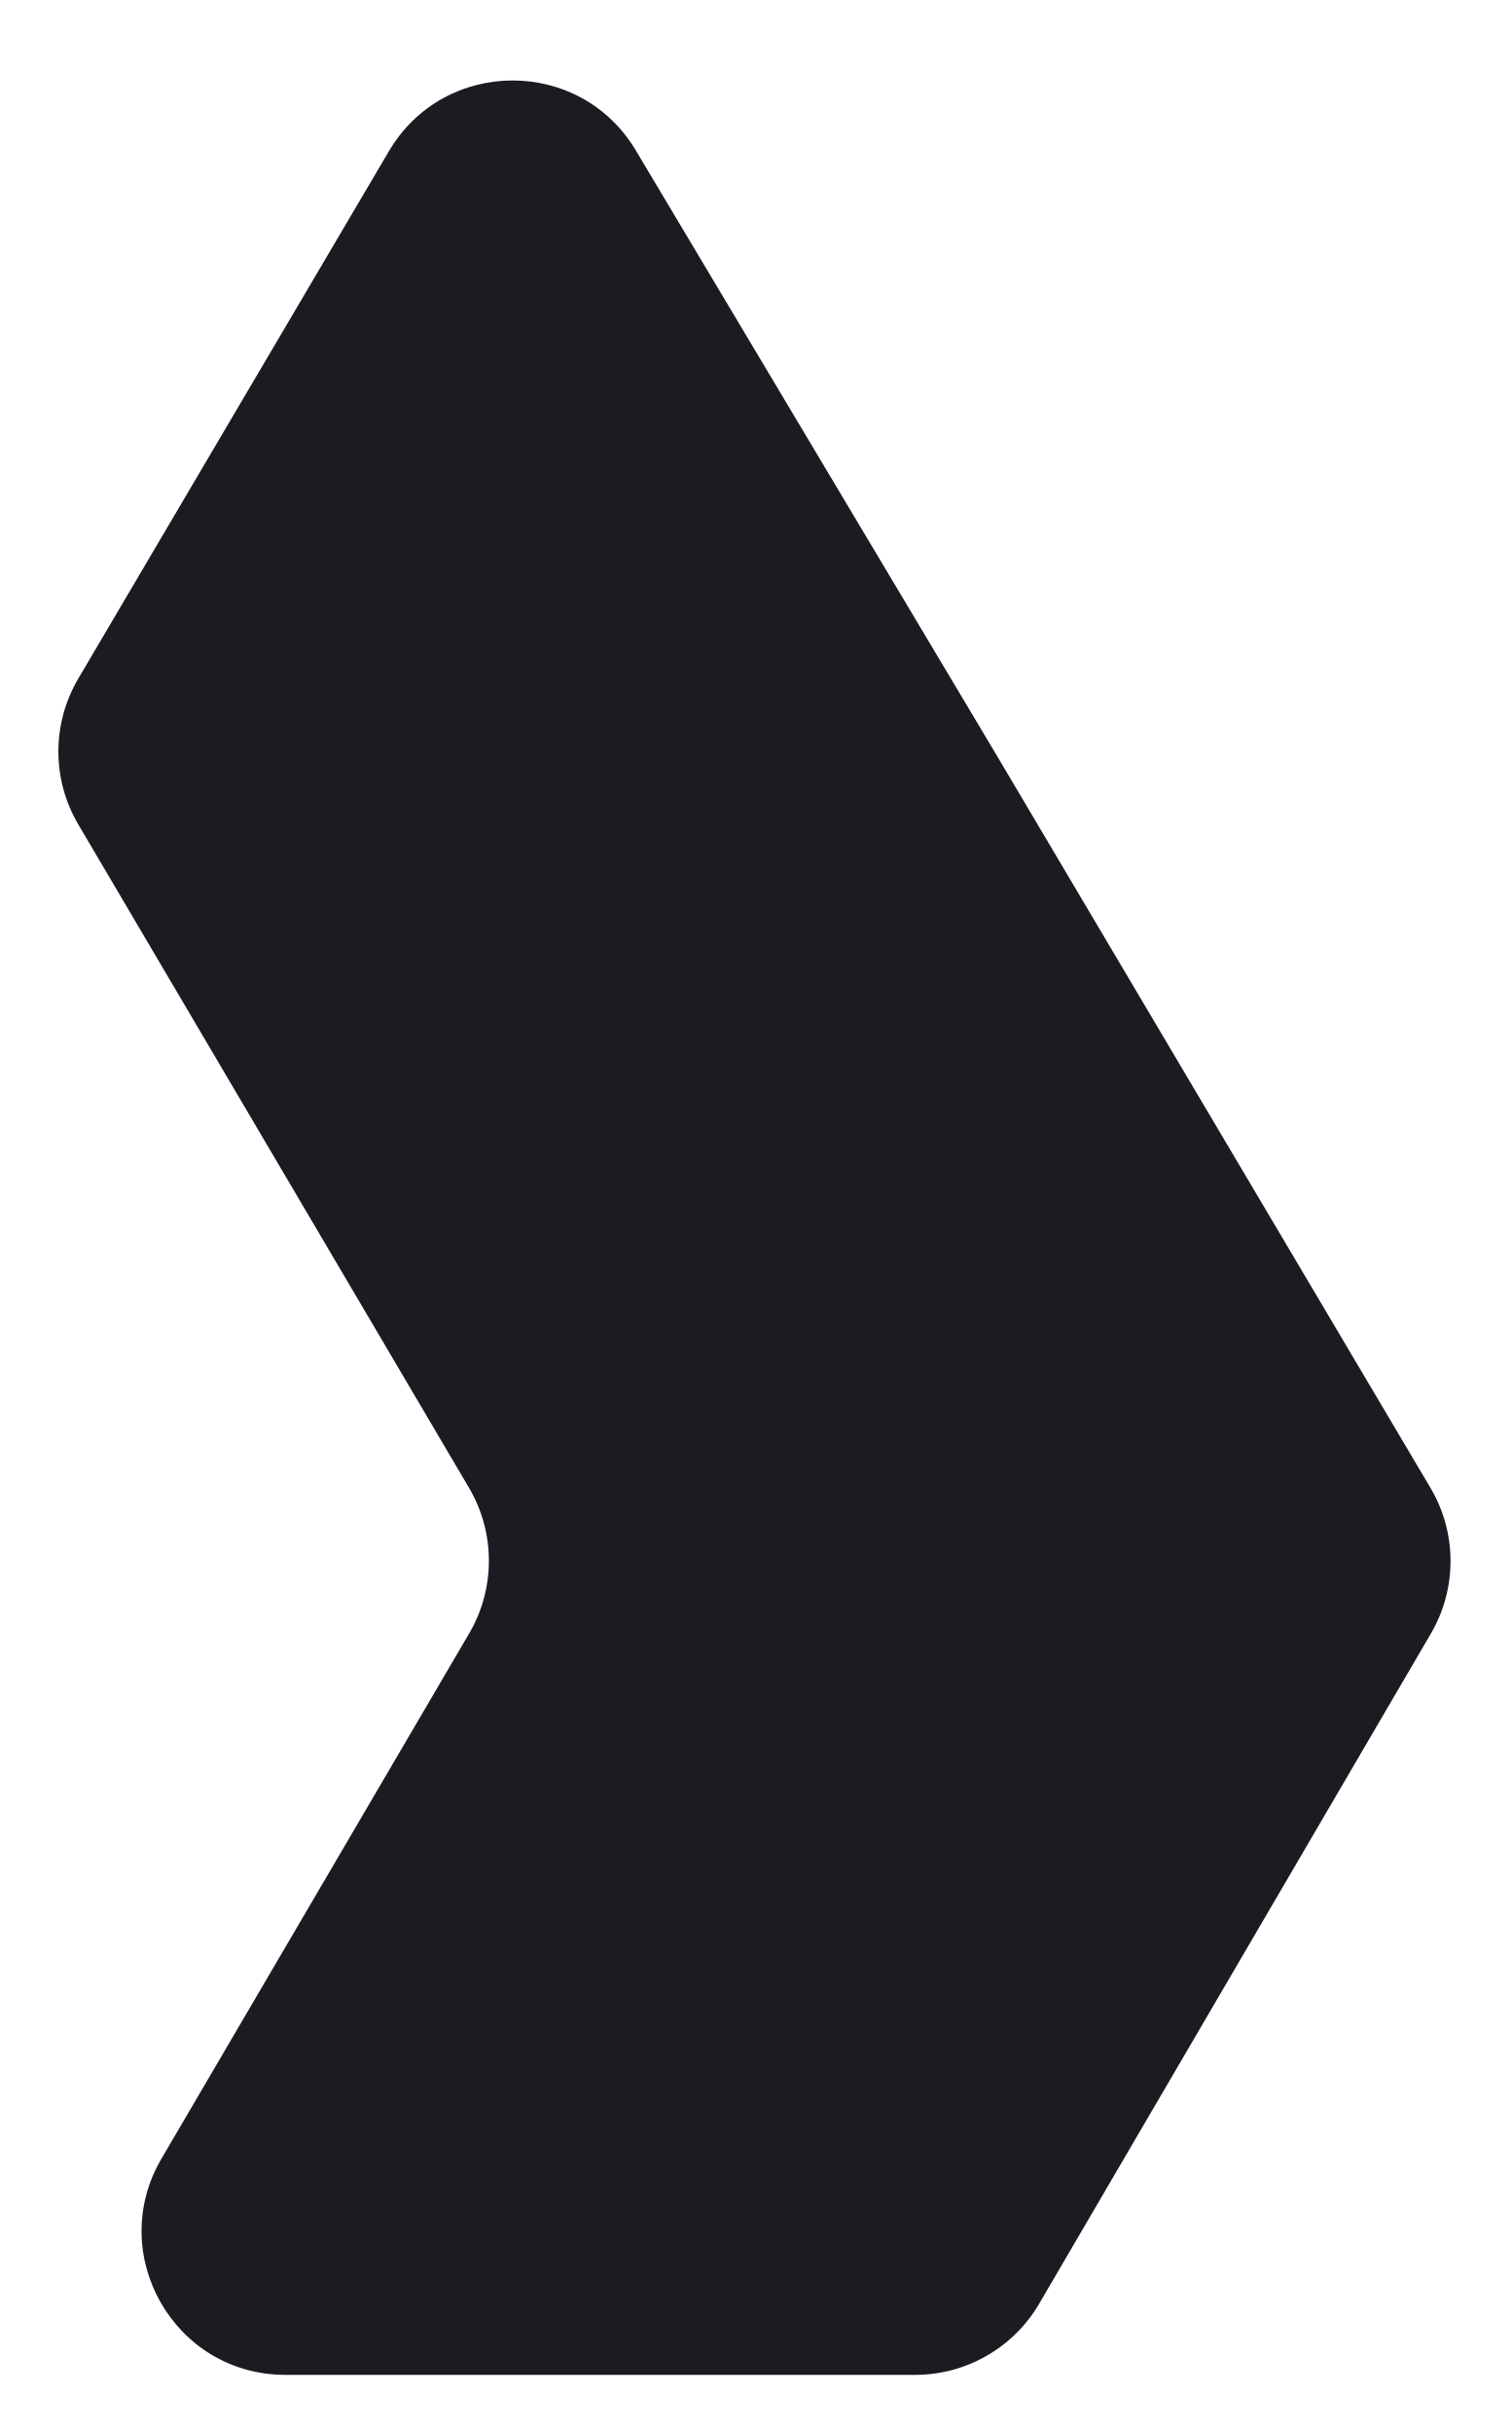
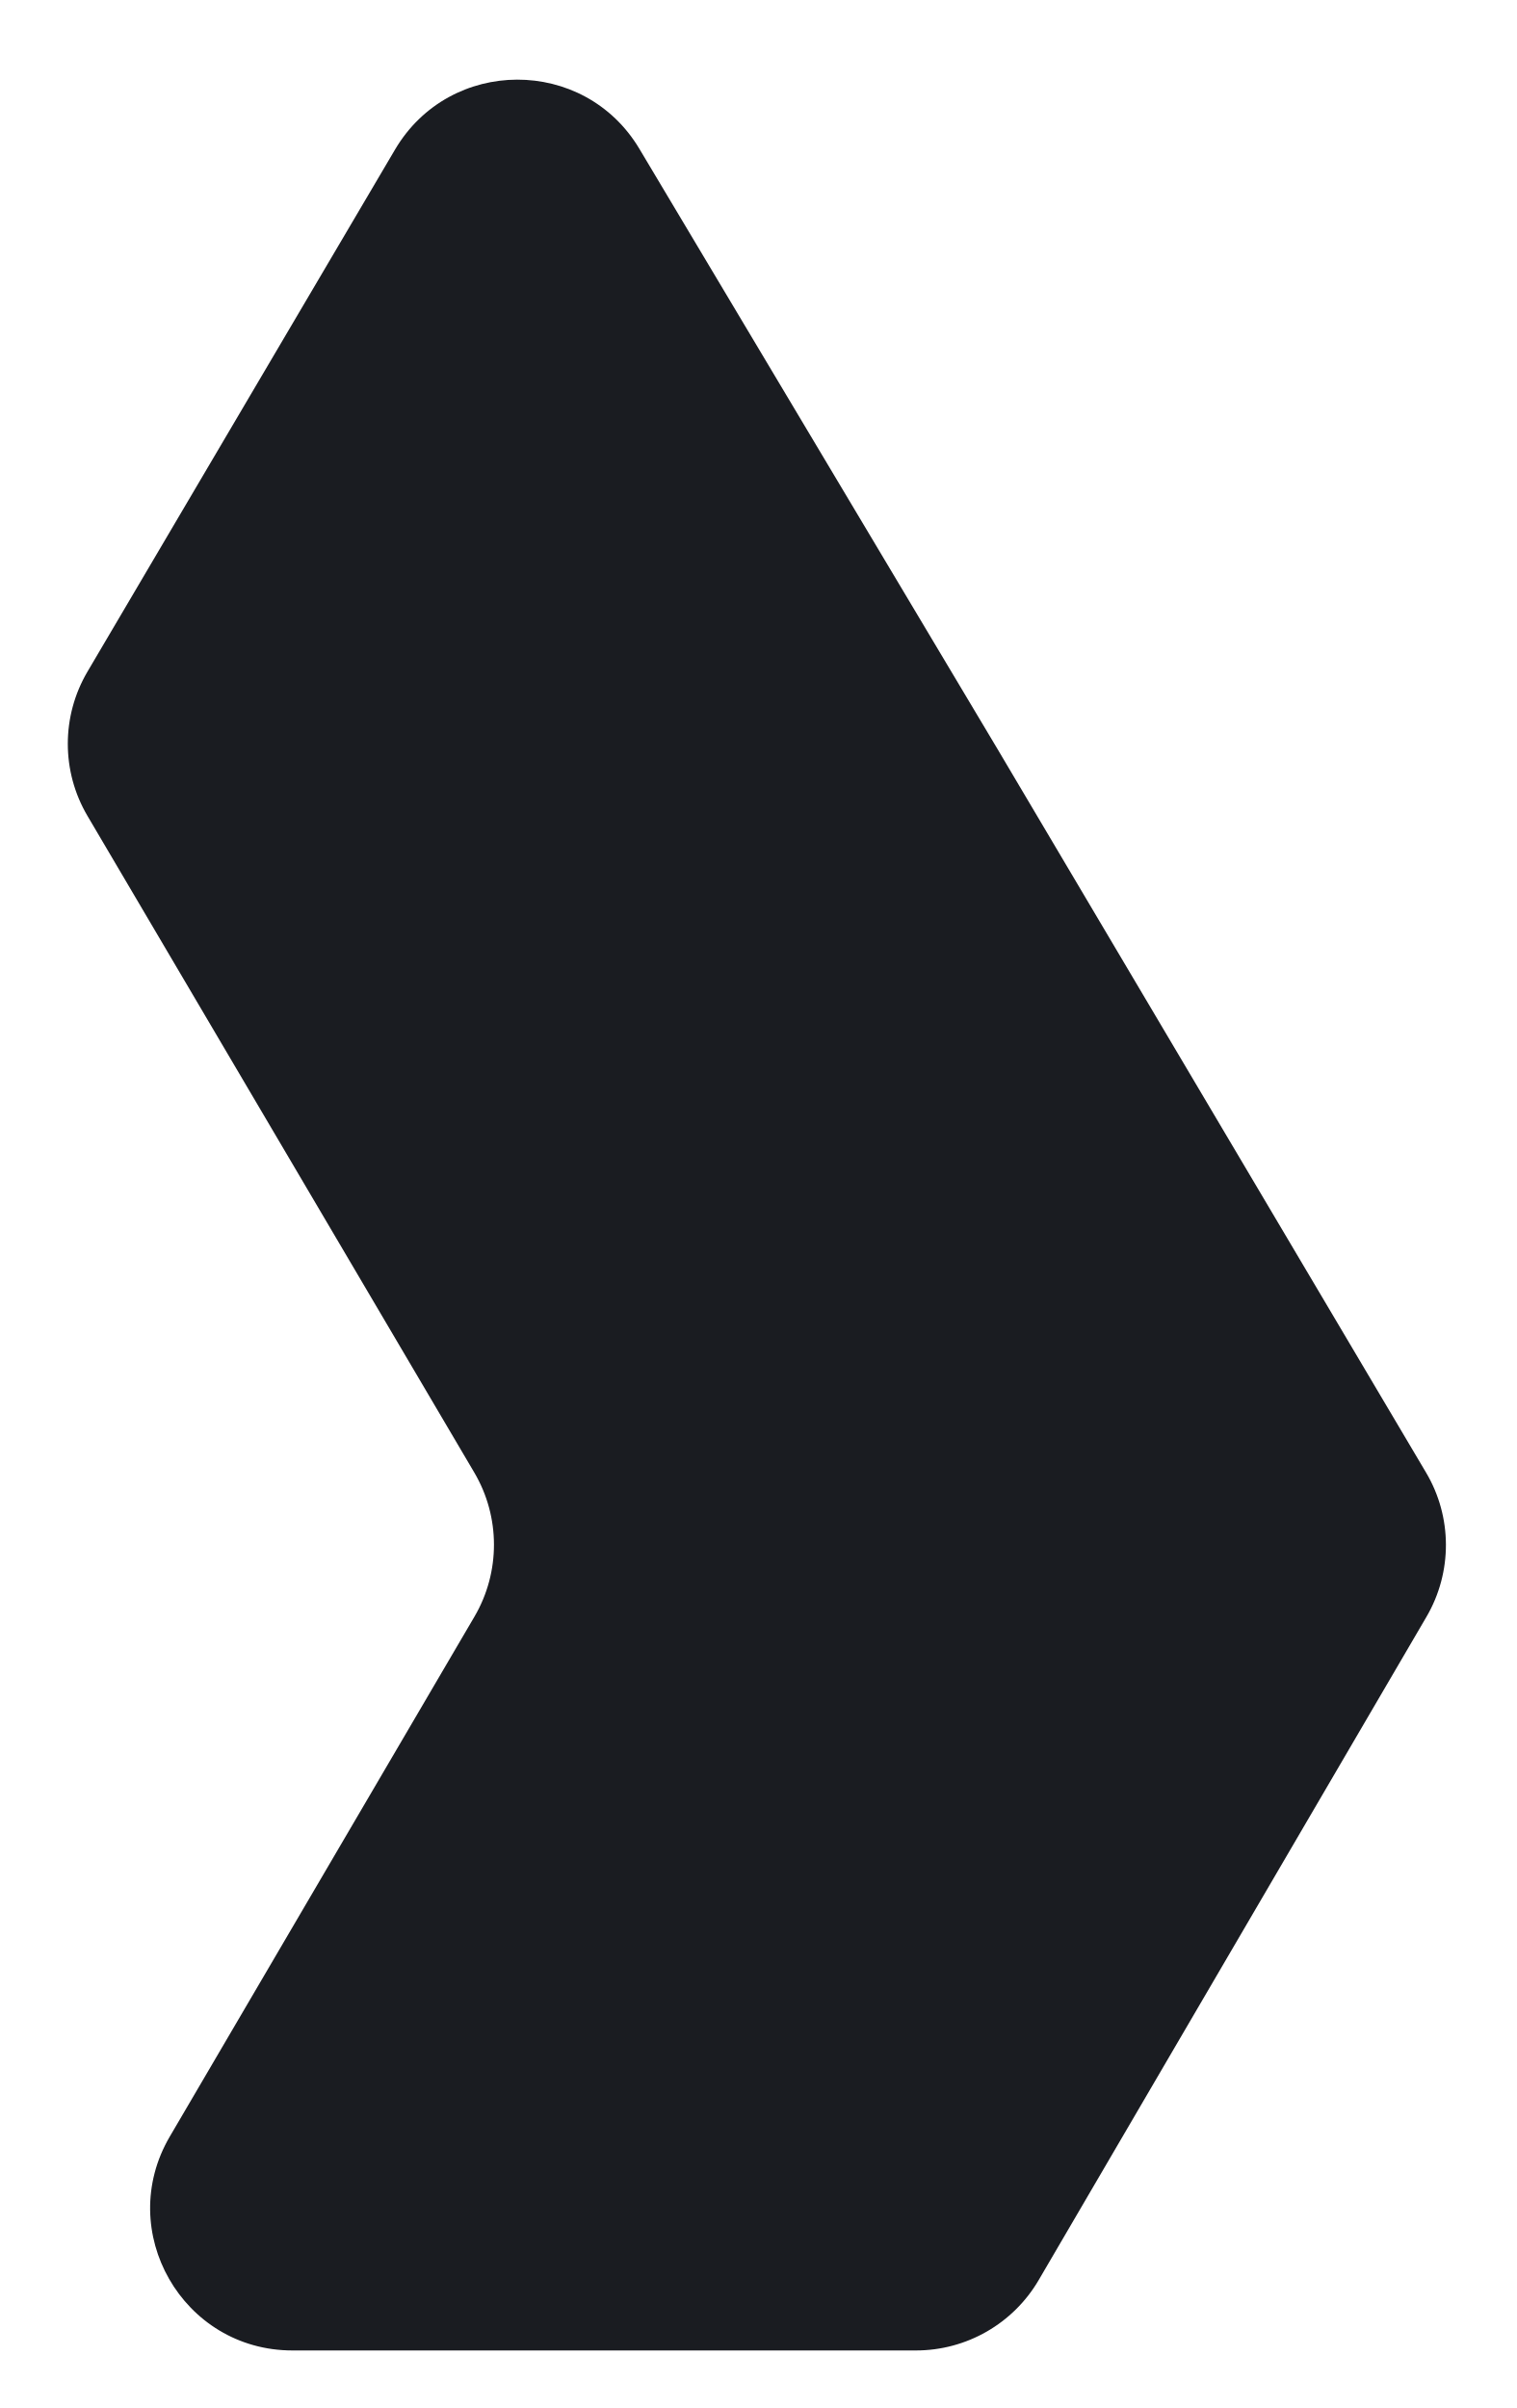
- <svg xmlns="http://www.w3.org/2000/svg" viewBox="119.3 212.6 16.9 27.2" fill="none">
+ <svg xmlns="http://www.w3.org/2000/svg" width="17" height="27" viewBox="119.3 212.6 16.9 27.2" fill="none">
  <path d="M135.301 230.862C135.595 230.358 135.593 229.735 135.296 229.234L130.455 221.061L126.41 214.282C125.786 213.235 124.268 213.24 123.649 214.29L120.175 220.187C119.879 220.69 119.879 221.314 120.175 221.816L124.545 229.234C124.84 229.735 124.841 230.358 124.547 230.86L121.105 236.734C120.479 237.803 121.25 239.15 122.49 239.15H129.534C130.105 239.15 130.632 238.847 130.92 238.355L135.301 230.862Z" fill="#1A1C21" />
</svg>
